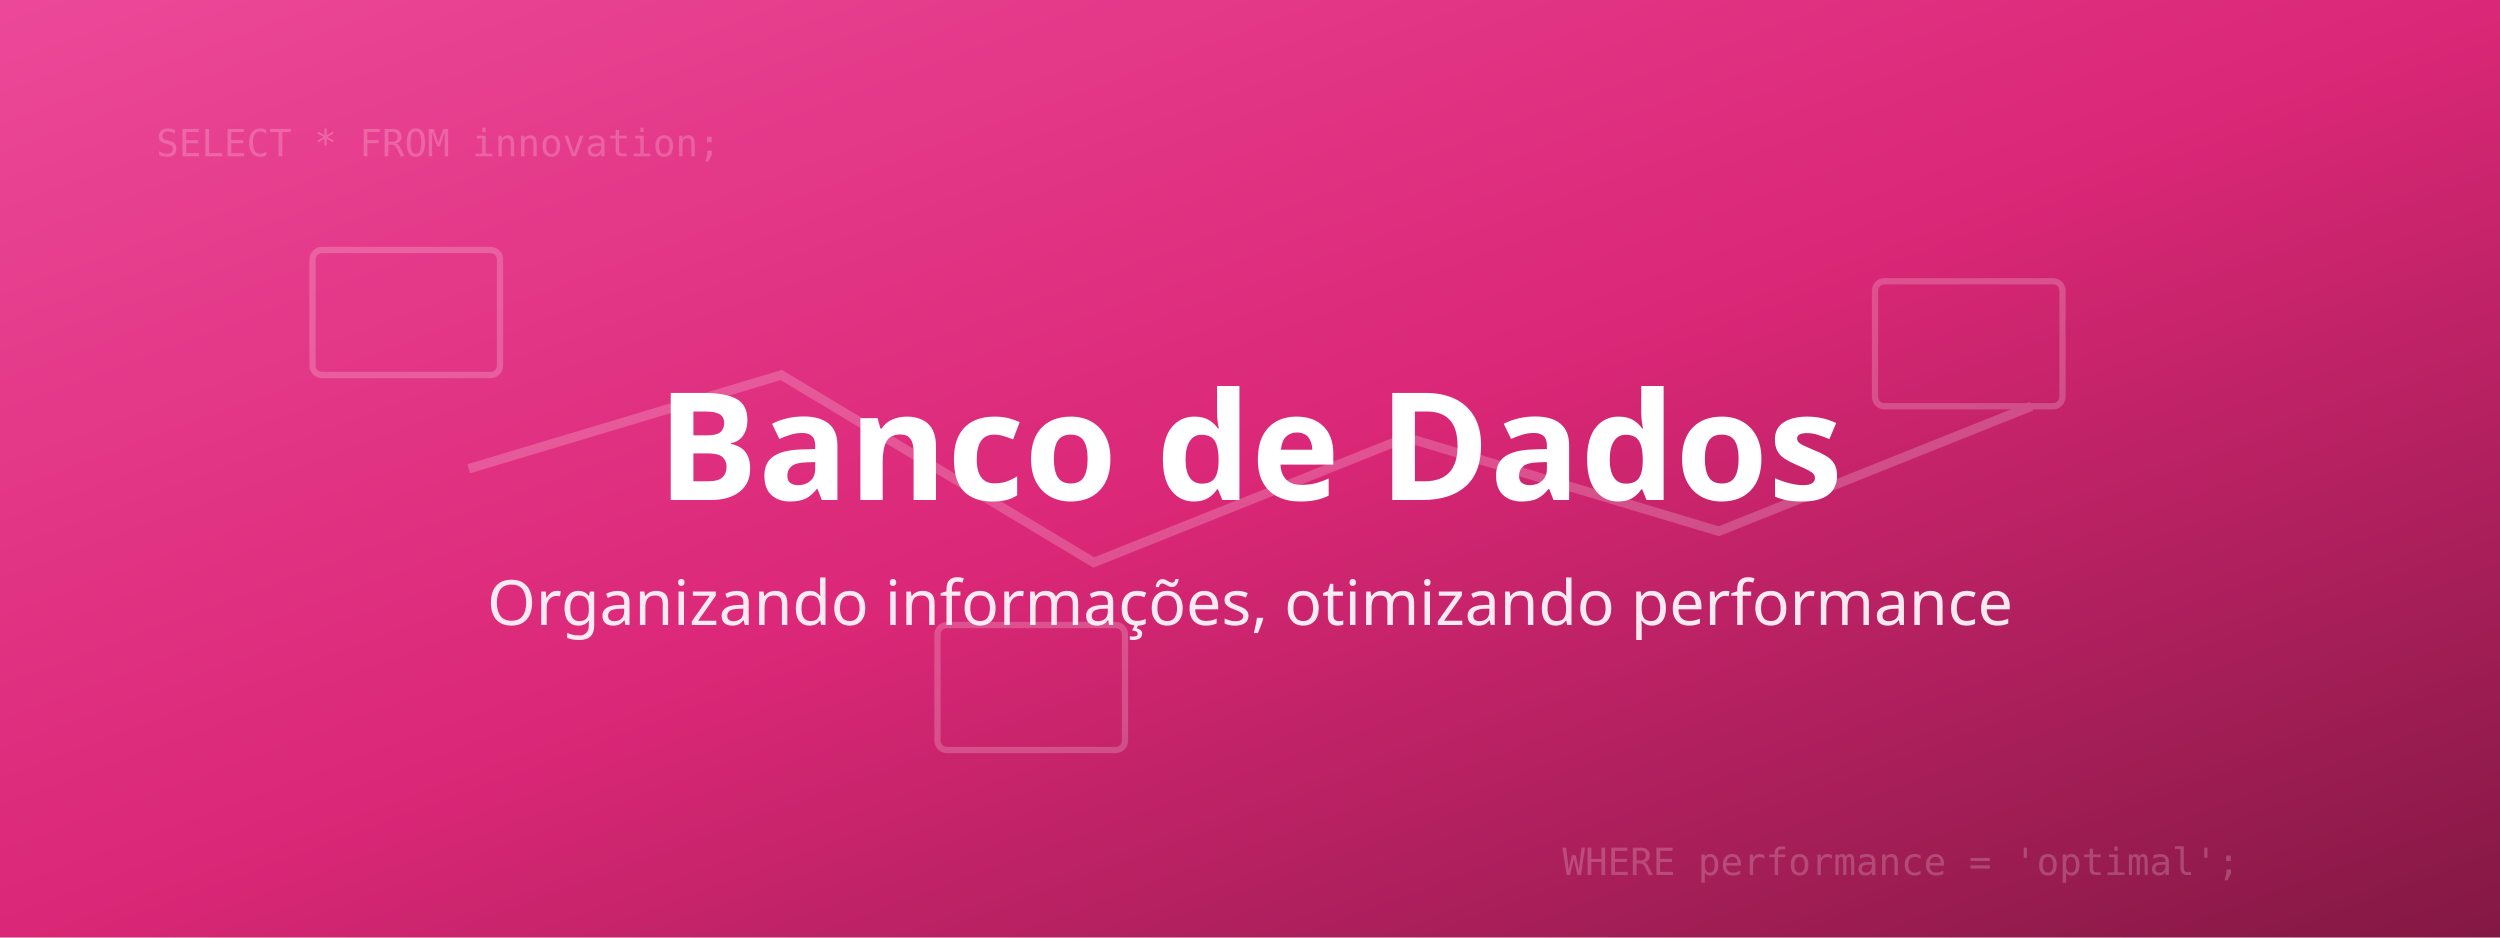
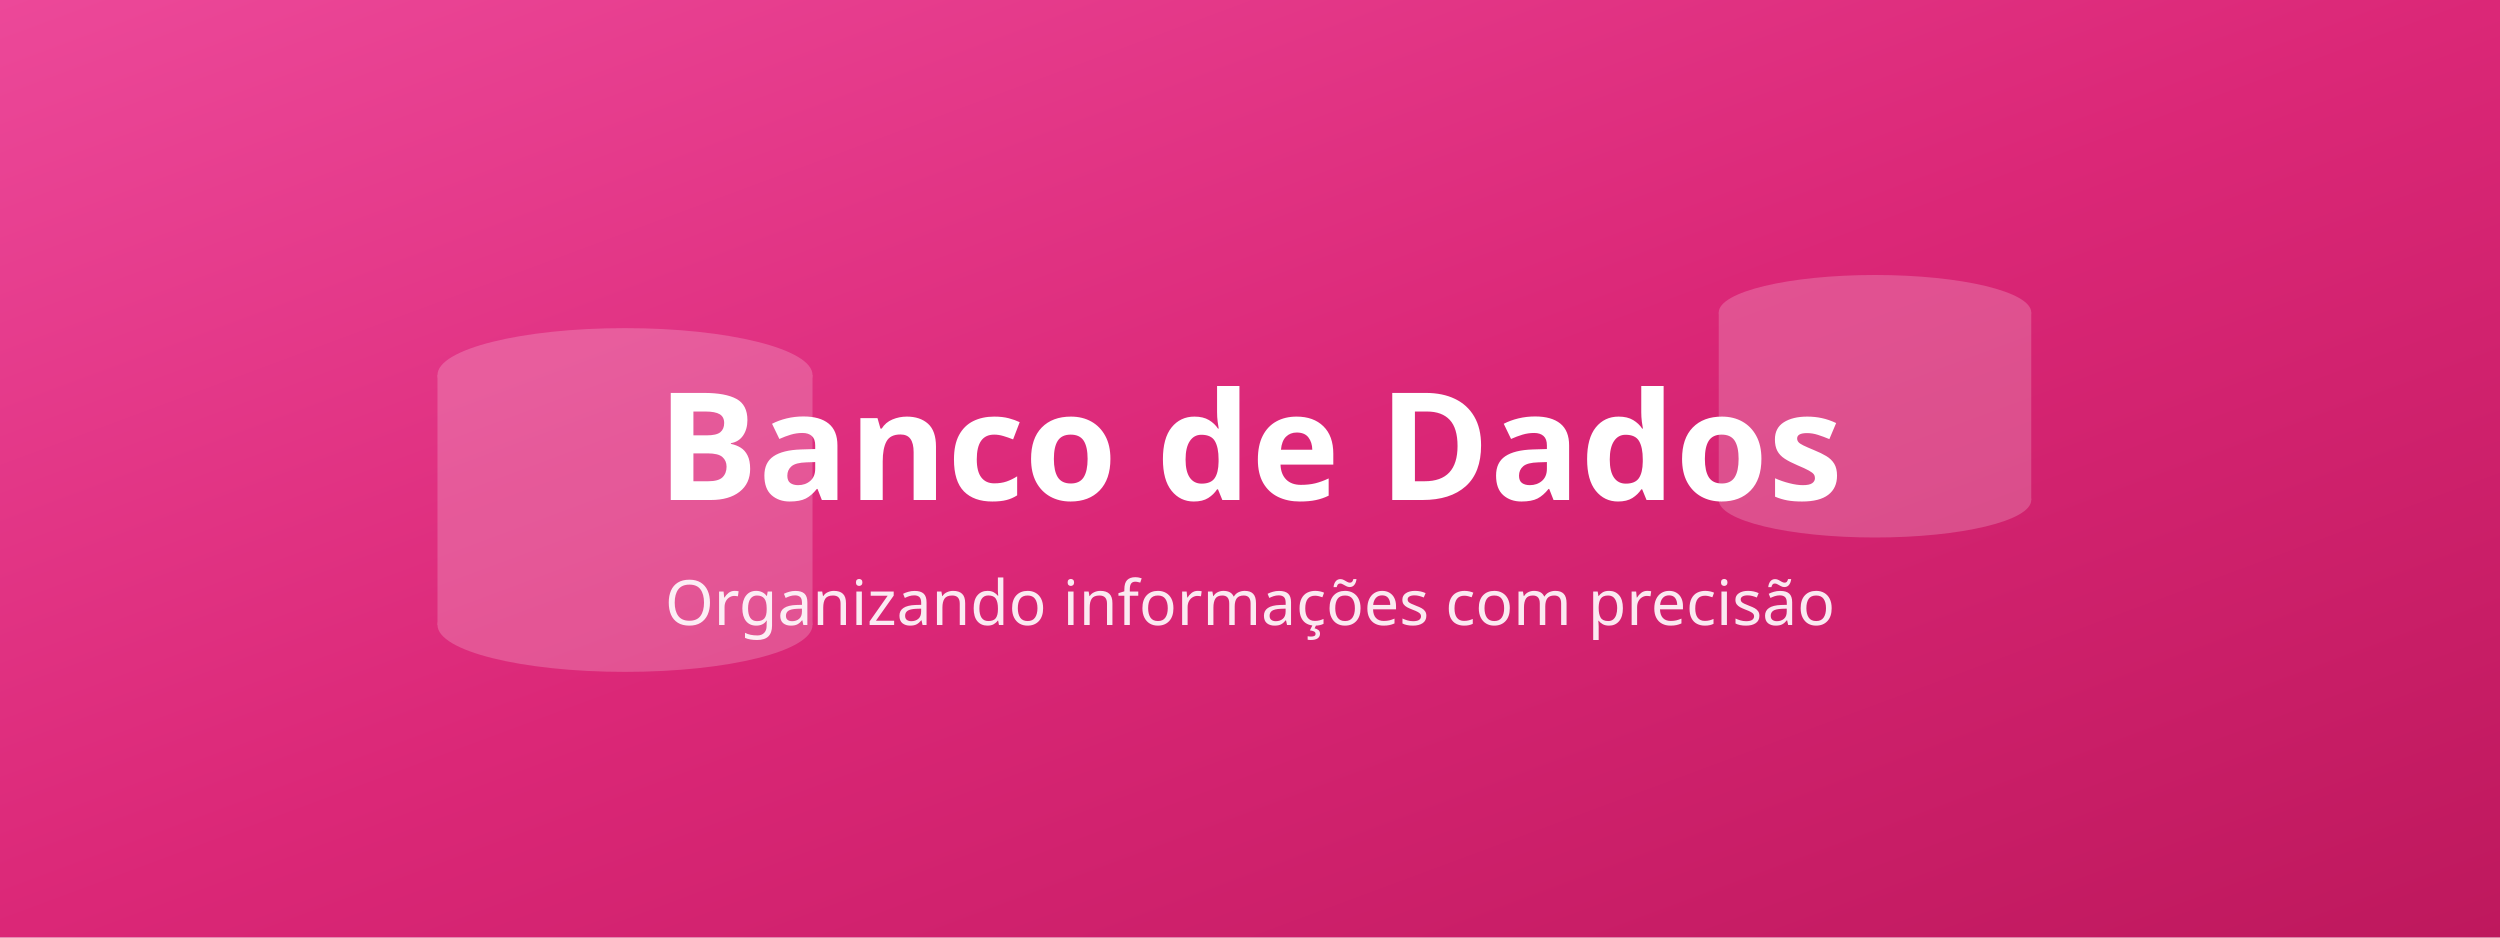
<svg xmlns="http://www.w3.org/2000/svg" width="800" height="300" viewBox="0 0 800 300">
  <defs>
    <linearGradient id="dbCoverGradient" x1="0%" y1="0%" x2="100%" y2="100%">
      <stop offset="0%" style="stop-color:#EC4899;stop-opacity:1" />
      <stop offset="50%" style="stop-color:#DB2777;stop-opacity:1" />
-       <stop offset="100%" style="stop-color:#831843;stop-opacity:1" />
+       <stop offset="100%" style="stop-color:#BE185D;stop-opacity:1" />
    </linearGradient>
  </defs>
  <rect width="800" height="300" fill="url(#dbCoverGradient)" />
  <g opacity="0.2">
-     <path d="M150 150 L250 120 L350 180 L450 140 L550 170 L650 130" stroke="white" stroke-width="3" fill="none" />
-     <rect x="100" y="80" width="60" height="40" rx="3" stroke="white" stroke-width="2" fill="none" />
-     <rect x="300" y="200" width="60" height="40" rx="3" stroke="white" stroke-width="2" fill="none" />
-     <rect x="600" y="90" width="60" height="40" rx="3" stroke="white" stroke-width="2" fill="none" />
-     <text x="50" y="50" font-family="monospace" font-size="12" fill="white">SELECT * FROM innovation;</text>
-     <text x="500" y="280" font-family="monospace" font-size="12" fill="white">WHERE performance = 'optimal';</text>
+     <ellipse cx="200" cy="120" rx="60" ry="15" fill="white" />
+     <rect x="140" y="120" width="120" height="80" fill="white" />
+     <ellipse cx="200" cy="200" rx="60" ry="15" fill="white" />
+     <ellipse cx="600" cy="100" rx="50" ry="12" fill="white" />
+     <rect x="550" y="100" width="100" height="60" fill="white" />
+     <ellipse cx="600" cy="160" rx="50" ry="12" fill="white" />
  </g>
  <text x="400" y="160" font-family="system-ui, sans-serif" font-size="48" font-weight="700" fill="white" text-anchor="middle">Banco de Dados</text>
-   <text x="400" y="200" font-family="system-ui, sans-serif" font-size="20" font-weight="400" fill="white" text-anchor="middle" opacity="0.9">Organizando informações, otimizando performance</text>
+   <text x="400" y="200" font-family="system-ui, sans-serif" font-size="20" font-weight="400" fill="white" text-anchor="middle" opacity="0.9">Organizando informações com precisão</text>
</svg>
